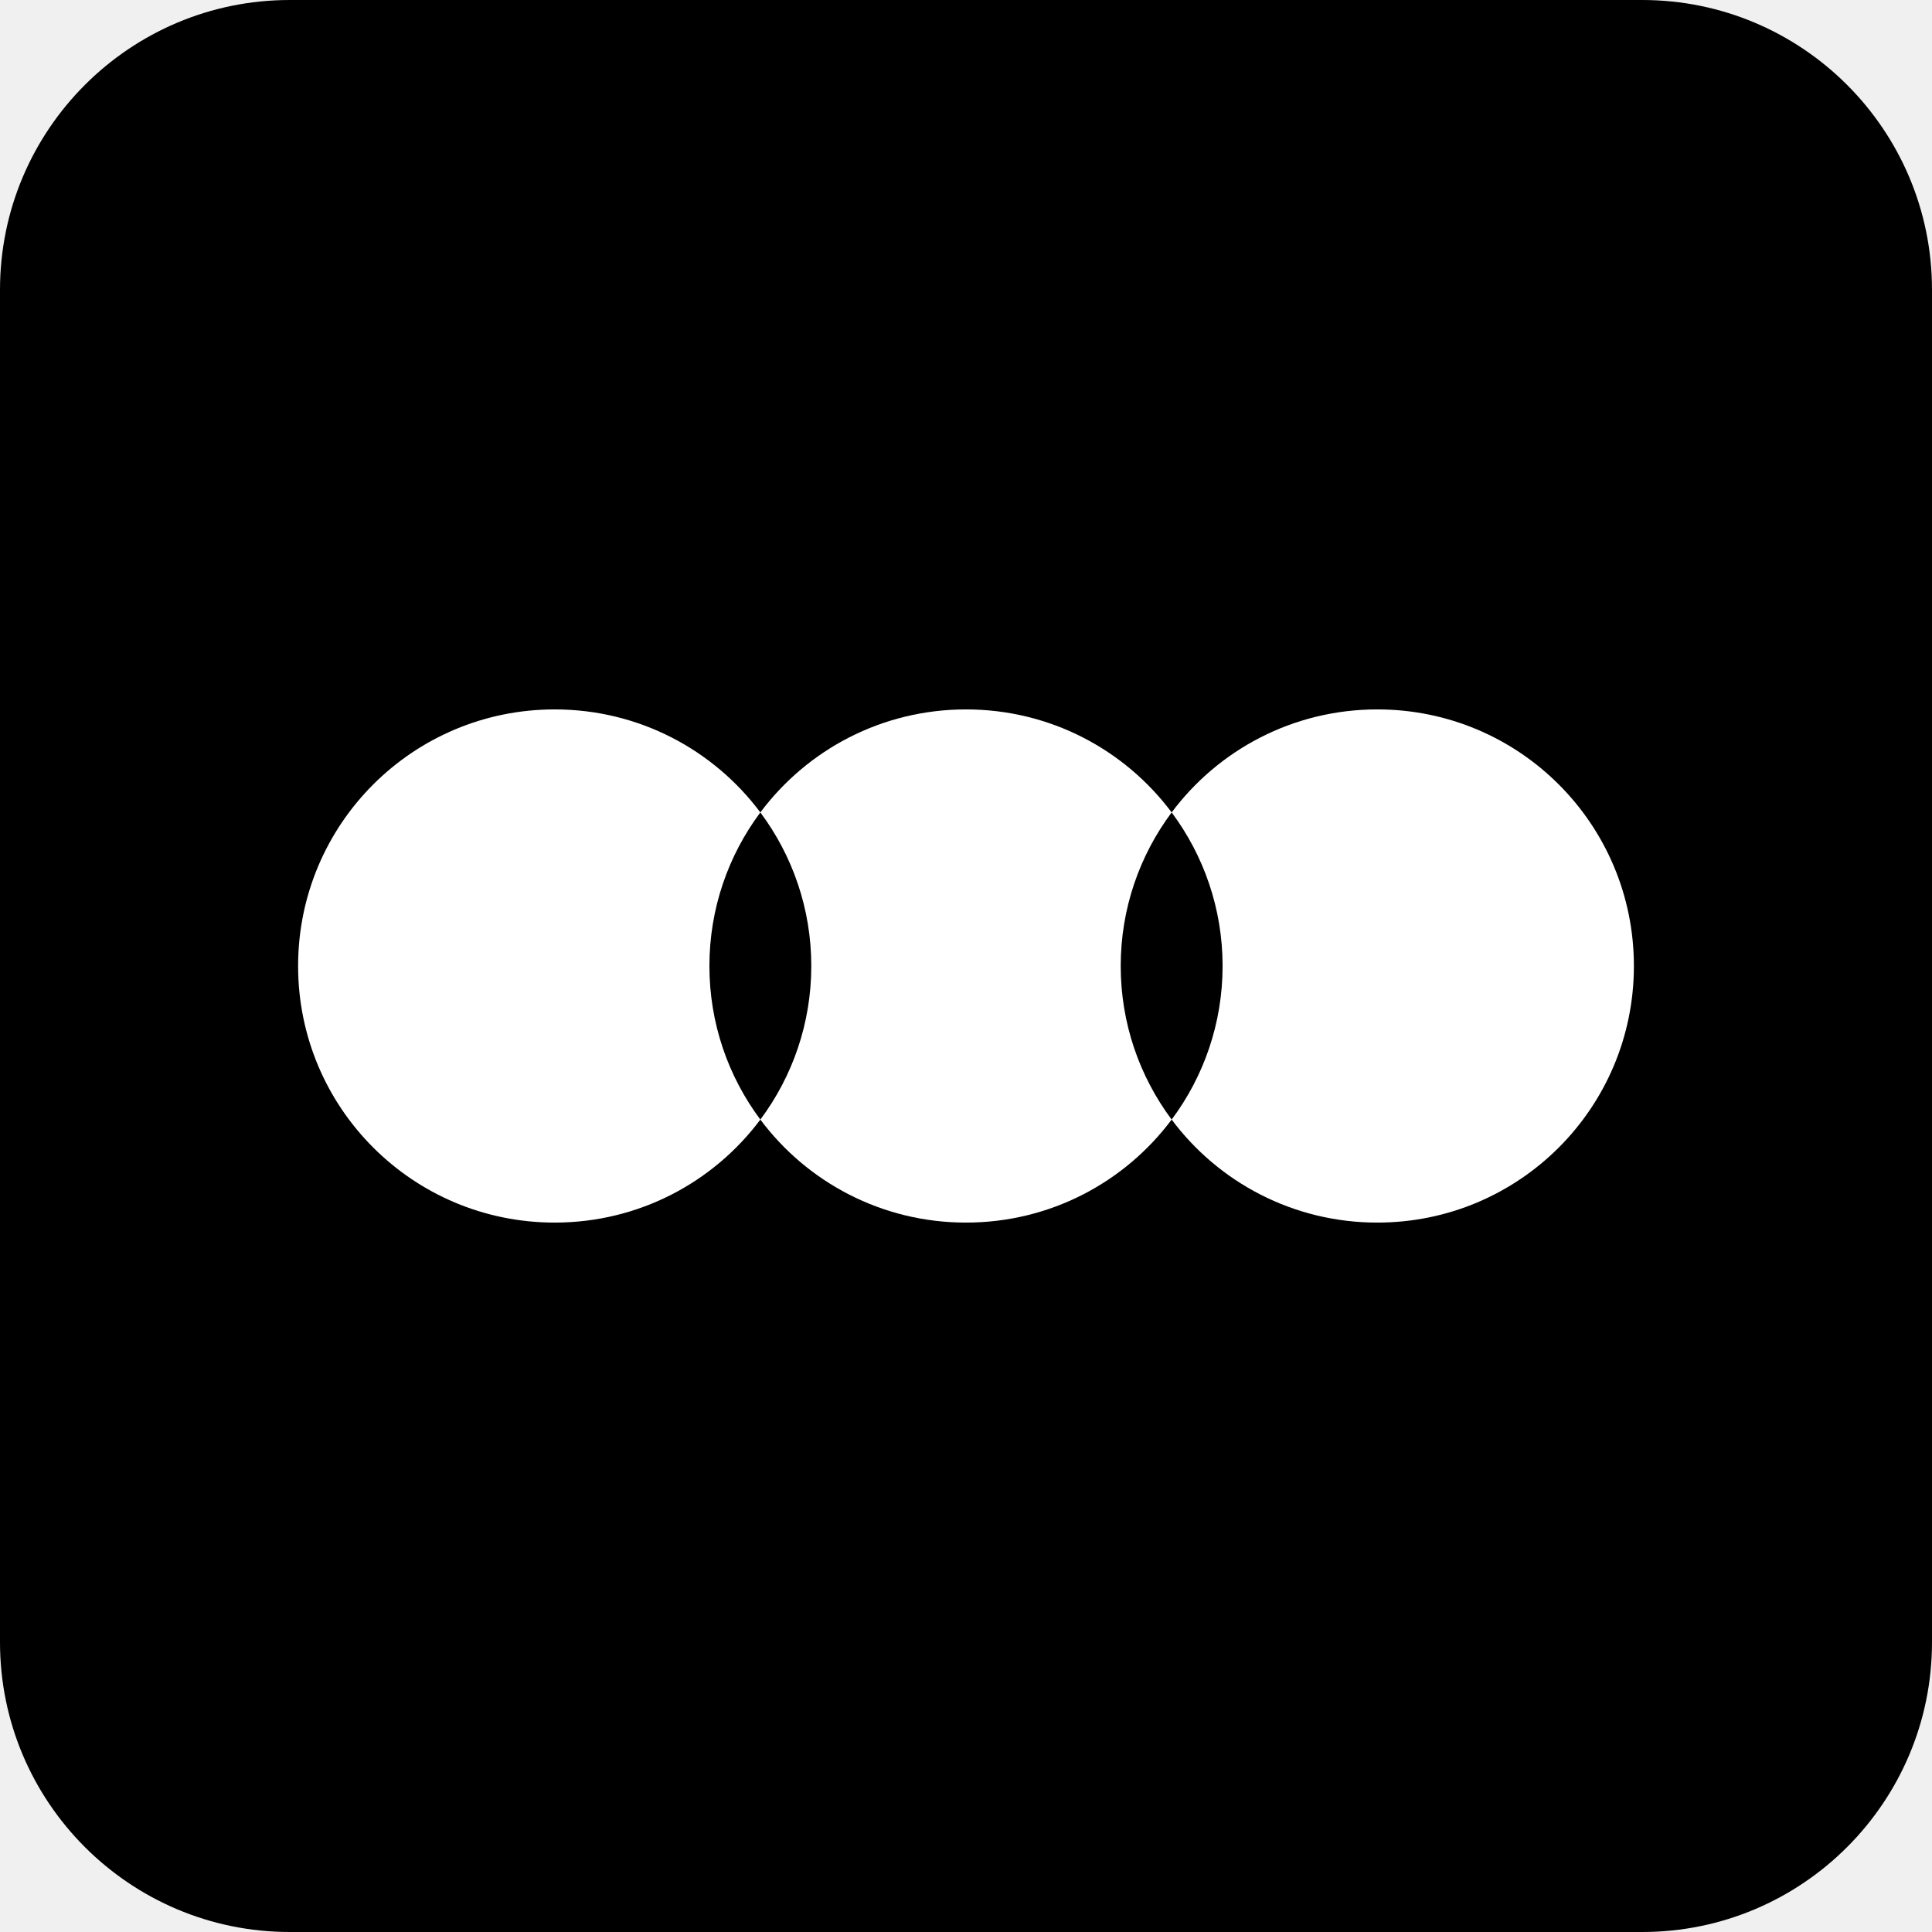
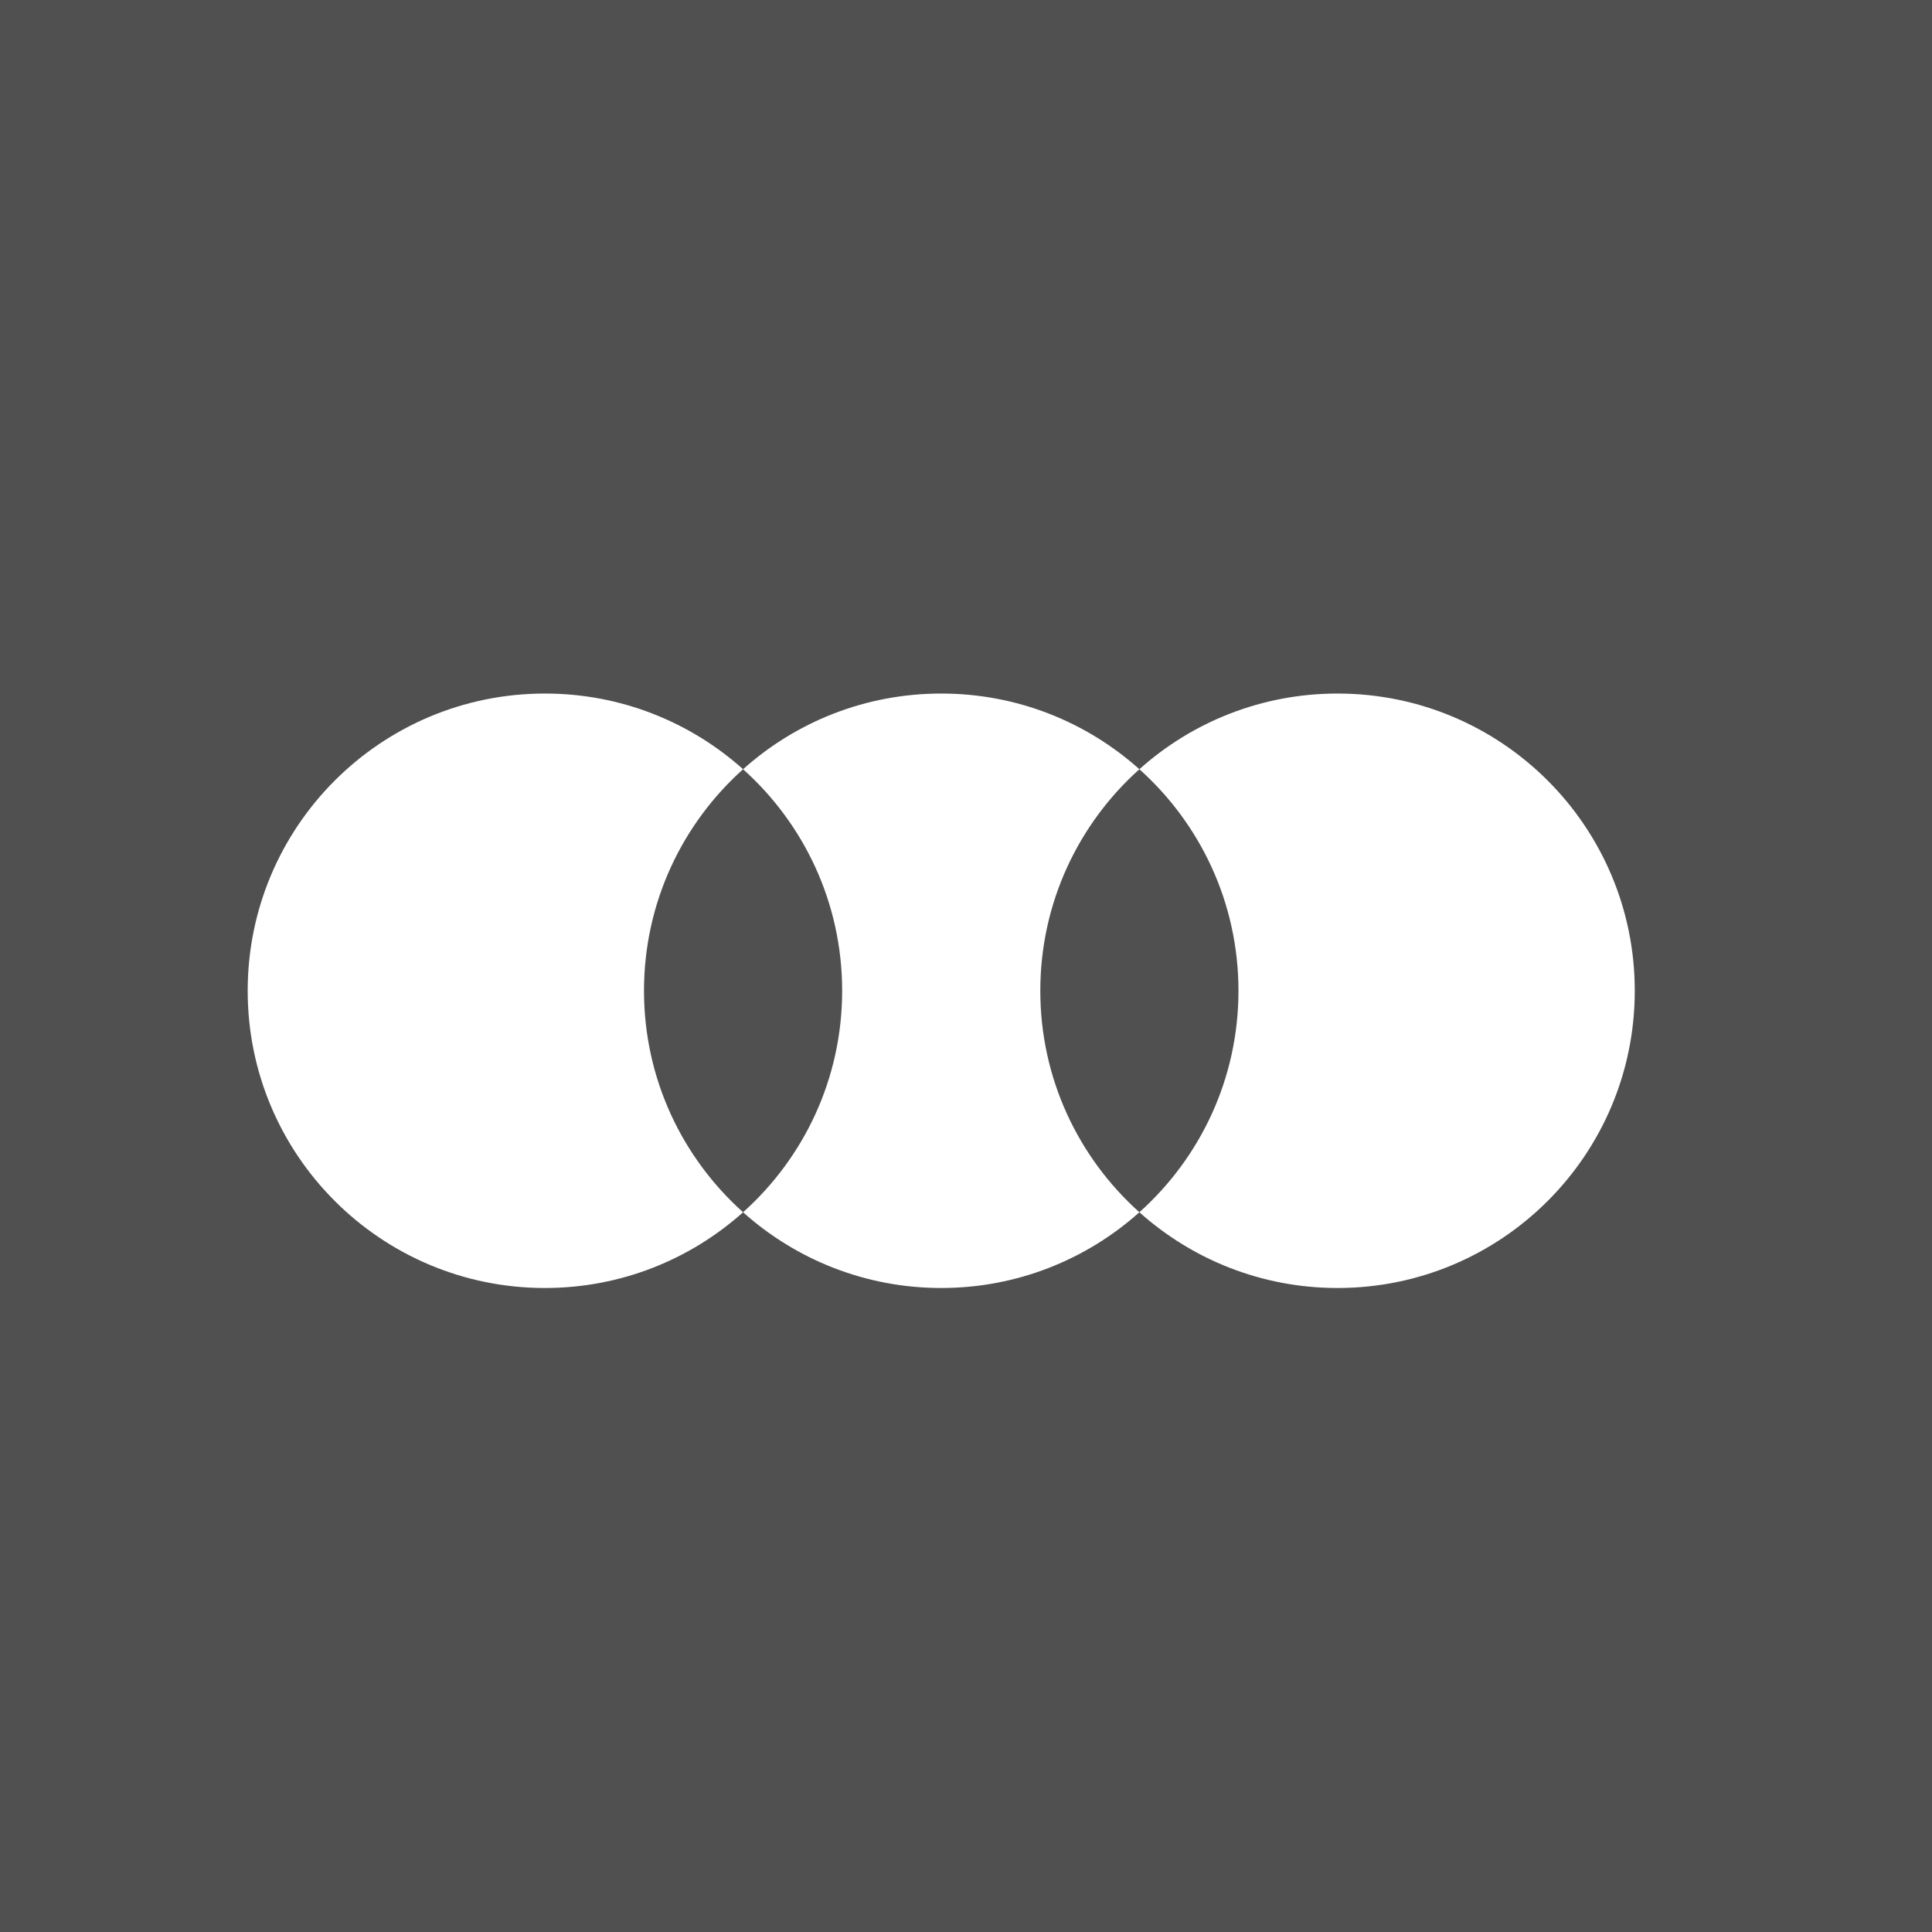
- <svg xmlns="http://www.w3.org/2000/svg" version="1.1" id="Layer_1" x="0px" y="0px" viewBox="0 0 512 512" style="enable-background:new 0 0 512 512;" xml:space="preserve">
-   <style type="text/css">
- 	.st0{fill:#FFFFFF;}
- </style>
-   <path d="M76.8,0h358.4C477.6,0,512,34.4,512,76.8v358.4c0,42.4-34.4,76.8-76.8,76.8H76.8C34.4,512,0,477.6,0,435.2V76.8  C0,34.4,34.4,0,76.8,0z" />
-   <path class="st0" d="M188,256c0,15.2,5,29.3,13.5,40.7C189.1,313.3,169.3,324,147,324c-37.6,0-68-30.4-68-68s30.4-68,68-68  c22.3,0,42.1,10.7,54.5,27.3C193,226.7,188,240.8,188,256z" />
-   <path class="st0" d="M297,256c0,15.2,5,29.3,13.5,40.7C298.1,313.3,278.3,324,256,324s-42.1-10.7-54.5-27.3  C210,285.3,215,271.2,215,256s-5-29.3-13.5-40.7c12.4-16.6,32.2-27.3,54.5-27.3s42.1,10.7,54.5,27.3C302,226.7,297,240.8,297,256z" />
-   <path class="st0" d="M433,256c0,37.6-30.4,68-68,68c-22.3,0-42.1-10.7-54.5-27.3C319,285.3,324,271.2,324,256s-5-29.3-13.5-40.7  c12.4-16.6,32.2-27.3,54.5-27.3C402.6,188,433,218.4,433,256z" />
+ <svg xmlns="http://www.w3.org/2000/svg" width="39" height="39" viewBox="0 0 39 39" fill="none">
+   <rect width="39" height="39" fill="#505050" />
+   <path d="M11 14C12.537 14 13.938 14.578 15 15.528C13.773 16.627 13 18.223 13 20C13 21.777 13.773 23.372 15 24.471C13.938 25.421 12.537 26 11 26C7.686 26 5 23.314 5 20C5 16.686 7.686 14 11 14ZM19 14C20.537 14 21.939 14.578 23 15.528C21.773 16.627 21 18.223 21 20C21 21.777 21.773 23.372 23 24.471C21.938 25.421 20.537 26 19 26C17.463 26 16.062 25.421 15 24.471C16.227 23.372 17 21.777 17 20C17 18.223 16.227 16.627 15 15.528C16.061 14.578 17.463 14 19 14ZM27 14C30.314 14 33 16.686 33 20C33 23.314 30.314 26 27 26C25.463 26 24.062 25.421 23 24.471C24.227 23.372 25 21.777 25 20C25 18.223 24.227 16.627 23 15.528C24.061 14.578 25.463 14 27 14Z" fill="white" />
</svg>
